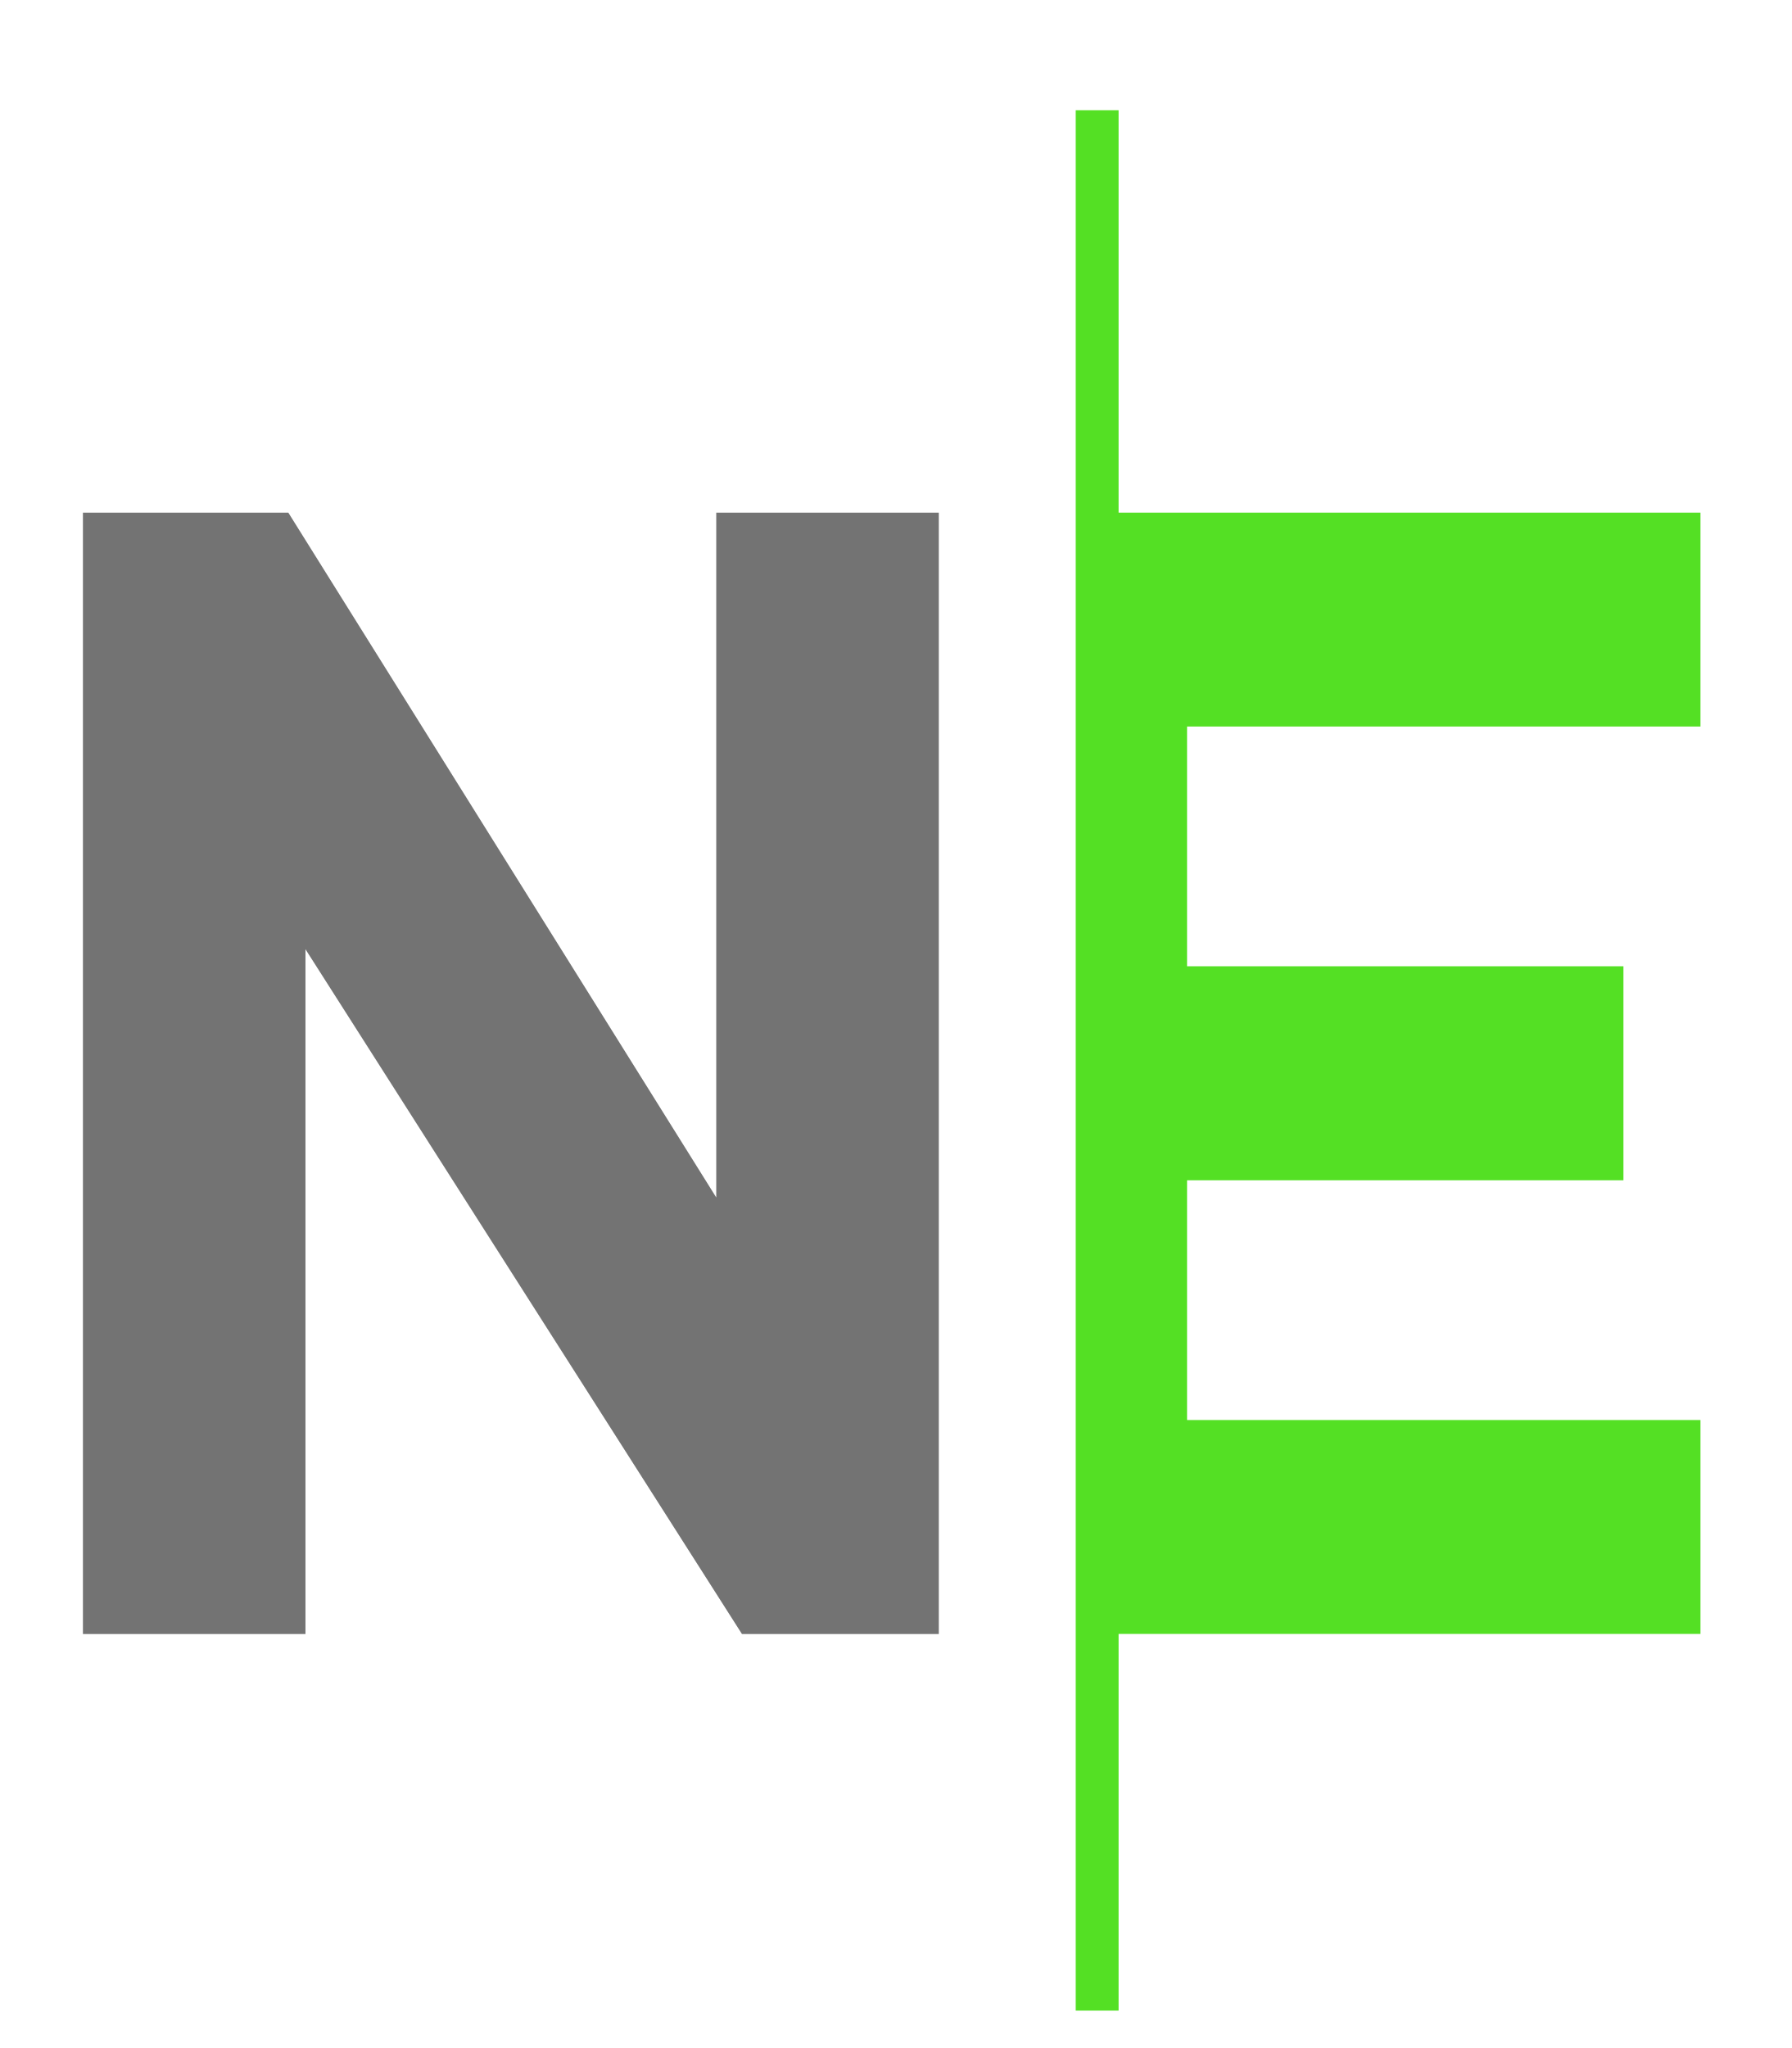
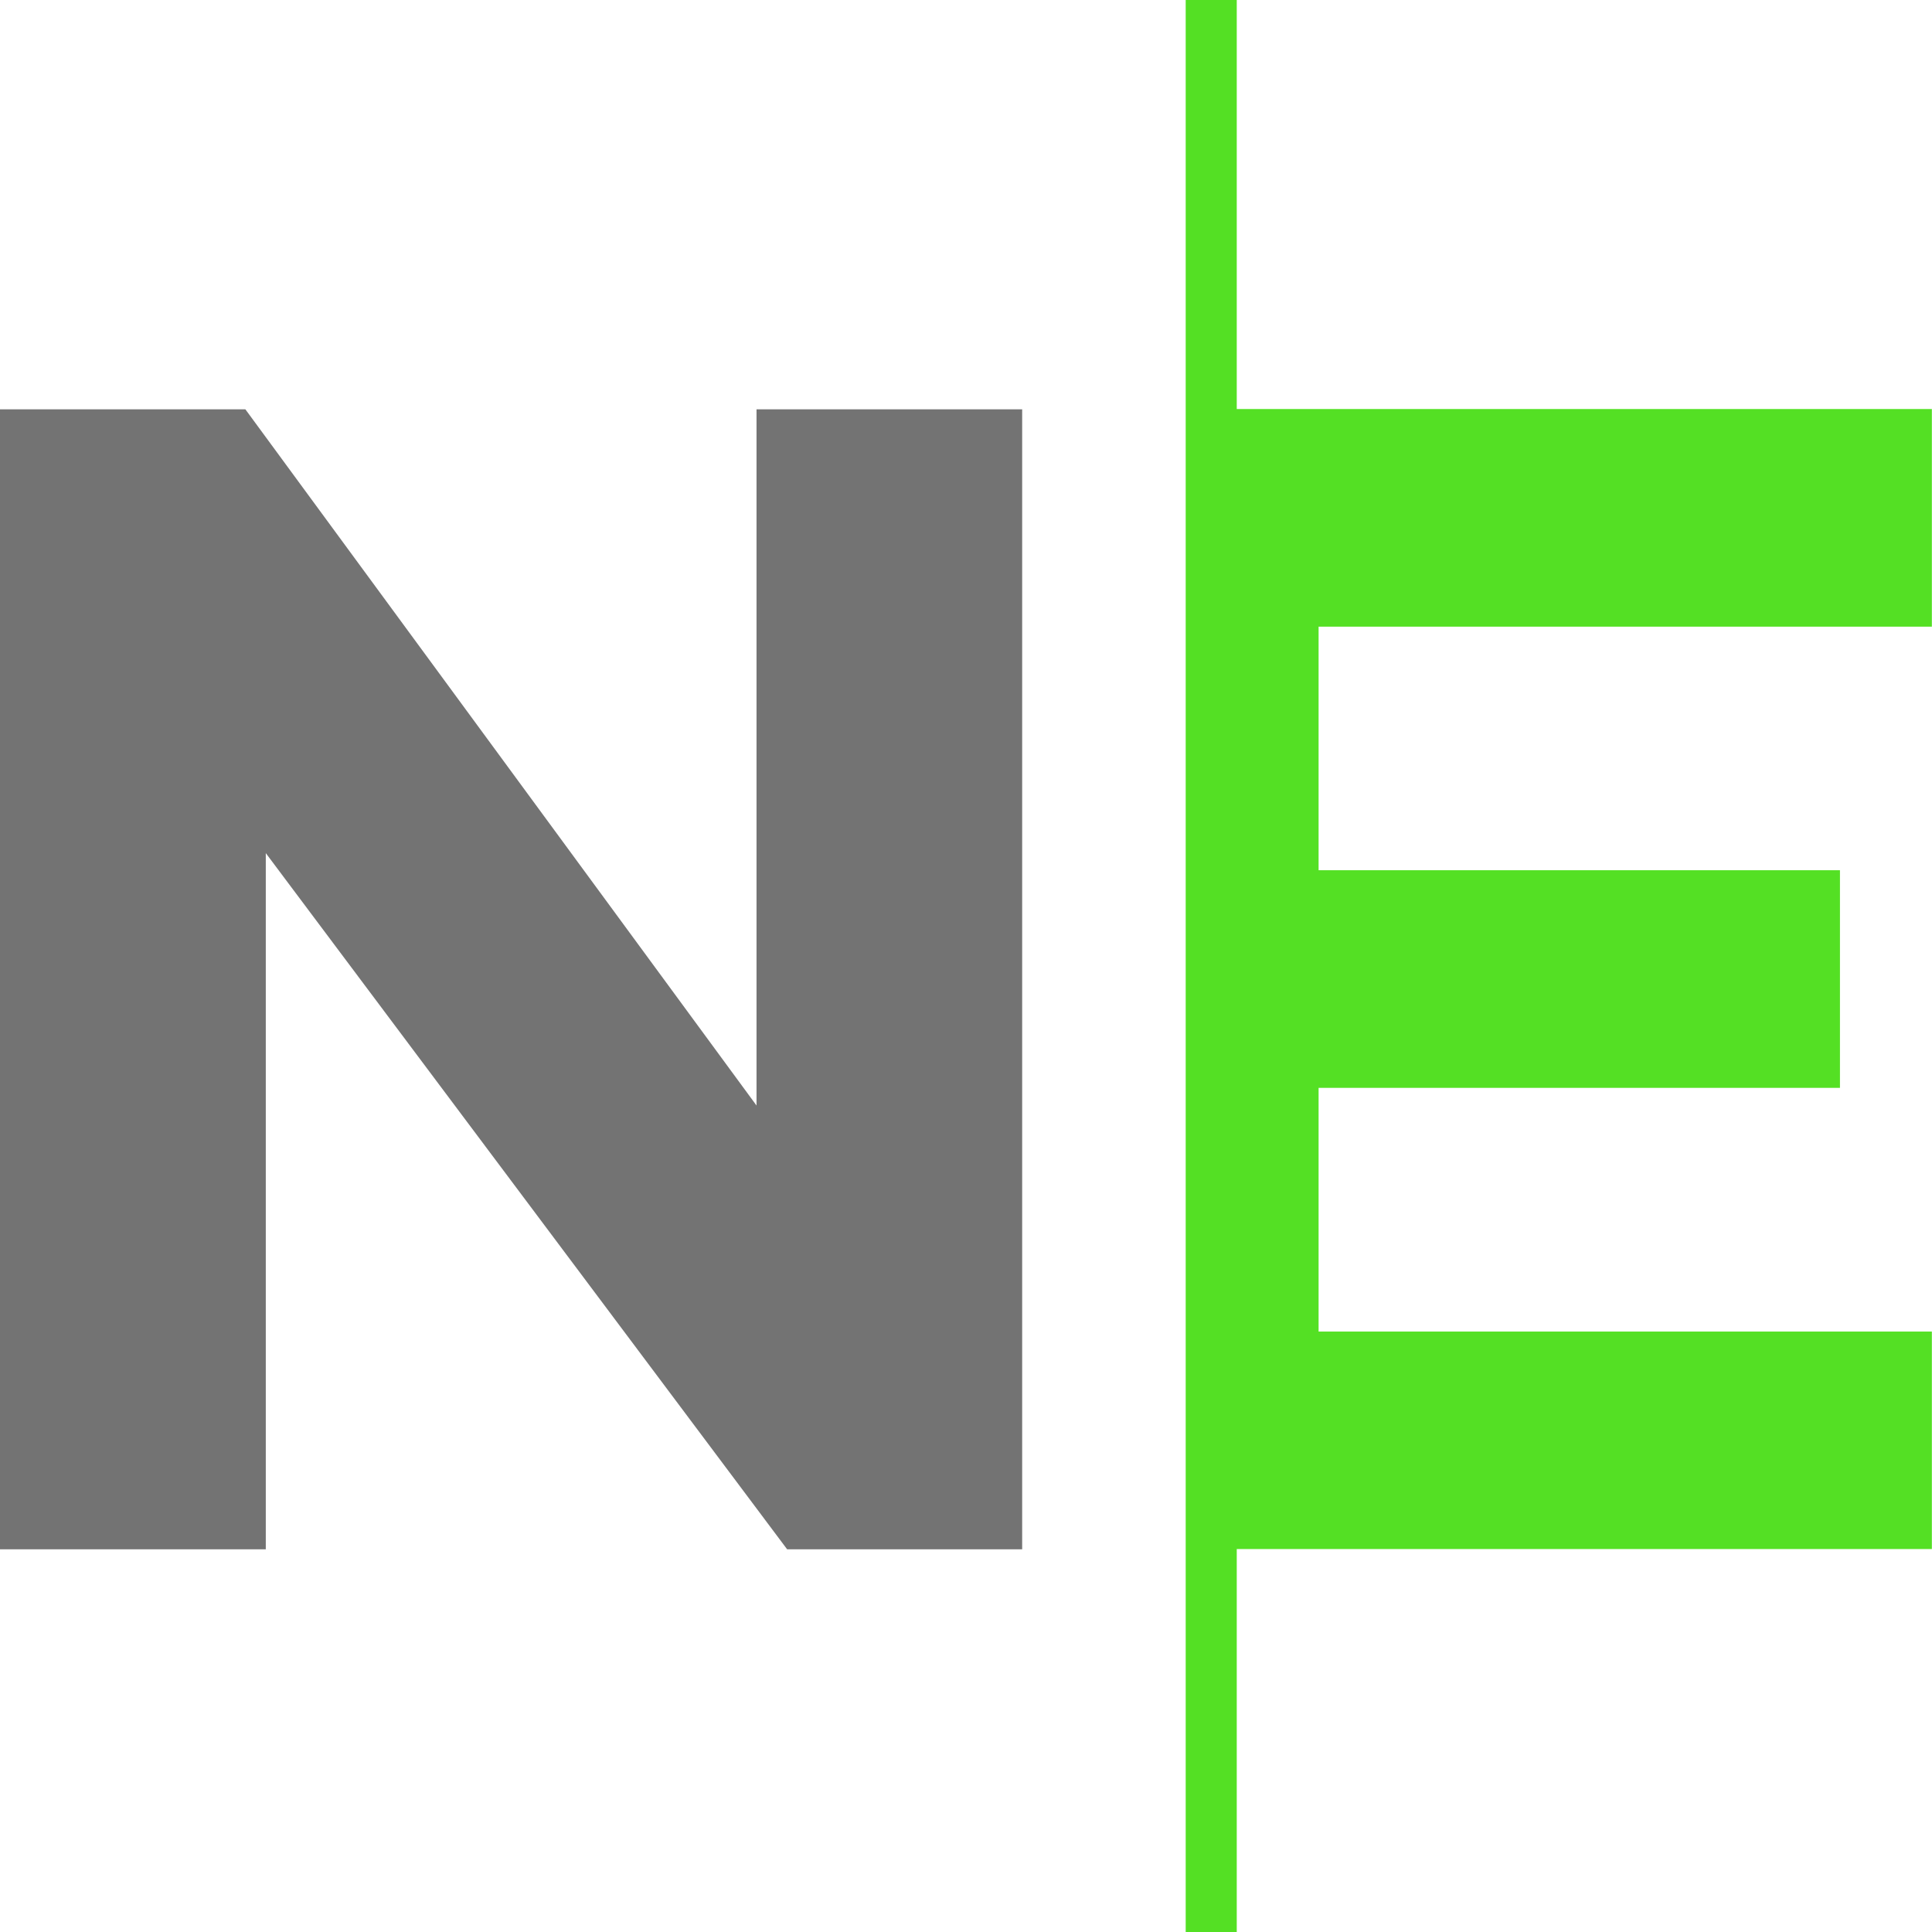
- <svg xmlns="http://www.w3.org/2000/svg" width="14" height="16" viewBox="0 0 14 16" fill="none">
-   <path d="M8.741 4.005H13.288V5.676H9.276V7.549H12.686V9.221H9.276V11.094H13.288V12.765H8.741V15.708H8.406V0.861H8.741V4.005Z" fill="#54E024" />
-   <path d="M0.648 4.005H2.253L5.597 9.355V4.005H7.336V12.766H5.798L2.387 7.416V12.766H0.648V4.005Z" fill="#737373" />
+ <svg xmlns="http://www.w3.org/2000/svg" width="14" height="14" viewBox="0 0 14 14" fill="none">
+   <path d="M8.962 2.964H13.999V4.541H9.555V6.306H13.333V7.883H9.555V9.649H13.999V11.225H8.962V14H8.592V0H8.962V2.964Z" fill="#54E024" />
+   <path d="M0 2.966H1.778L5.482 8.011V2.966H7.407V11.227H5.704L1.926 6.182V11.227H0V2.966Z" fill="#737373" />
</svg>
